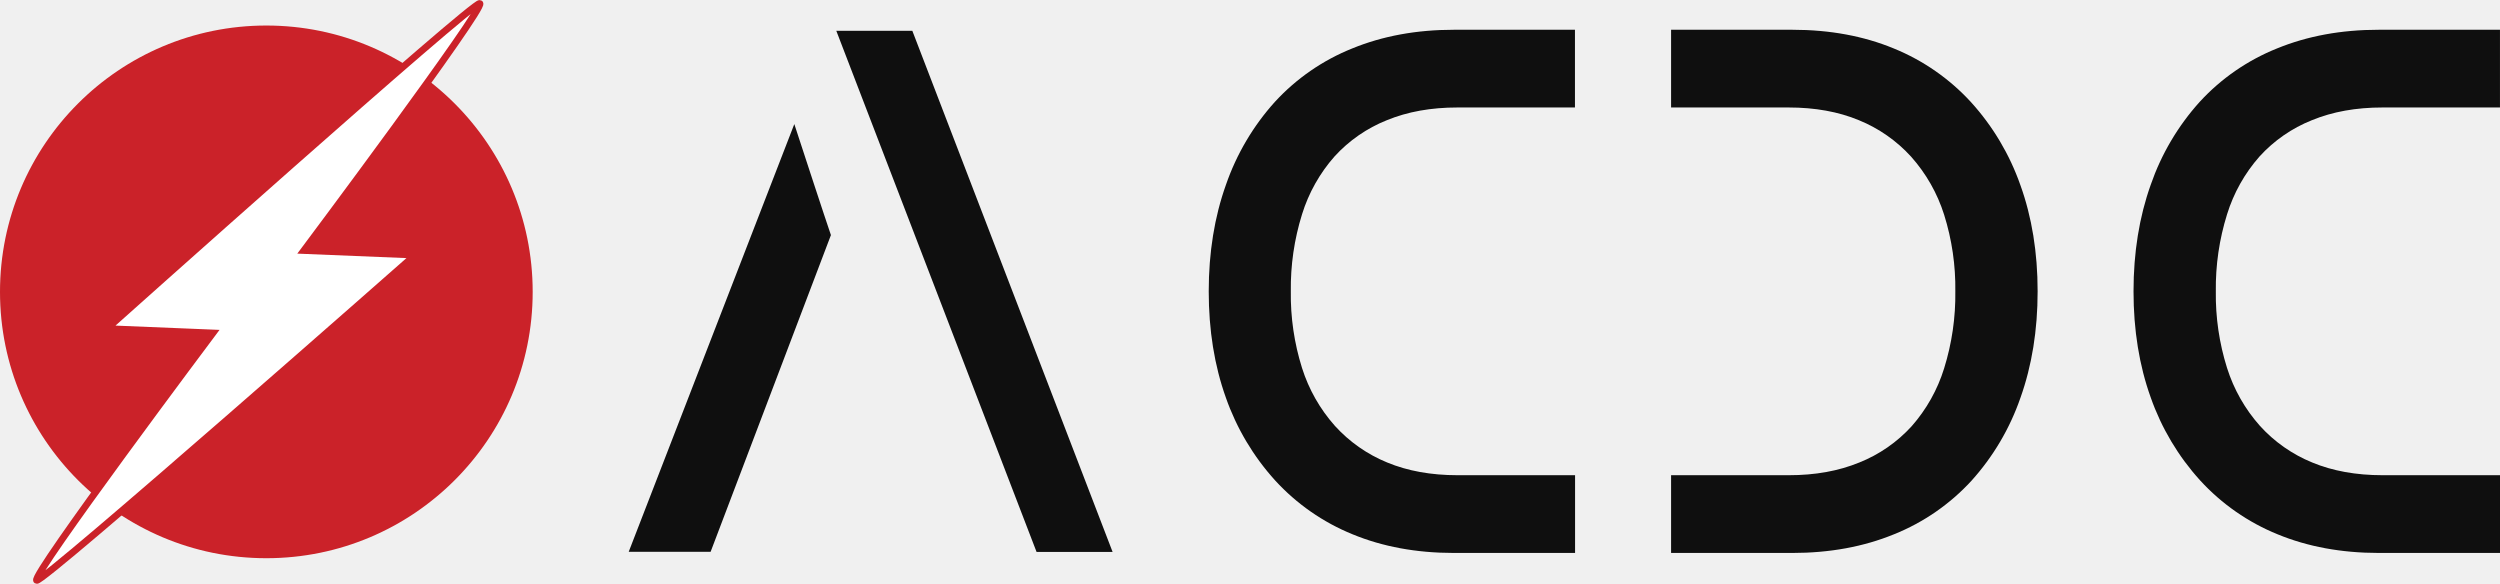
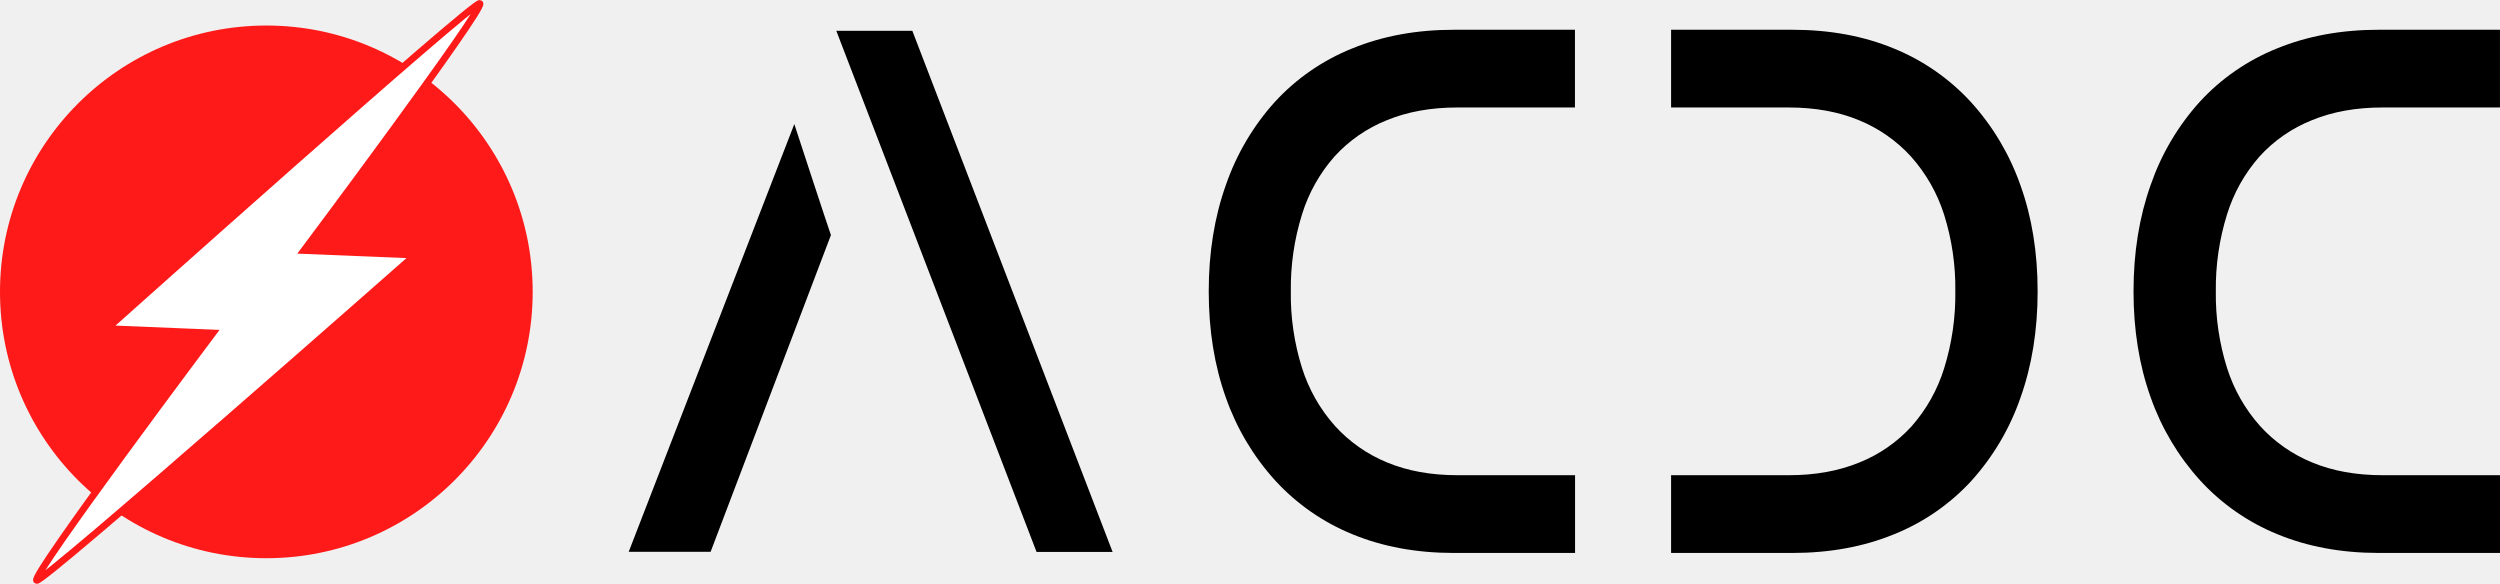
<svg xmlns="http://www.w3.org/2000/svg" id="Layer_4" data-name="Layer 4" viewBox="0 0 1098.78 256.57">
  <defs>
-     <style>.cls-1{fill:#0f0f0f;}.cls-2{fill:#cb2229;}.cls-3{fill:#fff;stroke:#cb2229;stroke-miterlimit:10;stroke-width:3px;}</style>
+     <style>.cls-1{fill:#ff1a1a;}.cls-2{fill:#fff;stroke:#ff1a1a;stroke-miterlimit:10;stroke-width:3px;}</style>
  </defs>
-   <path class="cls-1" d="M1048,227.88a106.93,106.93,0,0,0-21.68-36.47,94.33,94.33,0,0,0-34-23.65q-19.87-8.2-44.51-8.21H894.46v34.16h51.67q17.4,0,30.88,5.59a63.43,63.43,0,0,1,23,16.09,70.12,70.12,0,0,1,14.46,25.46,107.43,107.43,0,0,1,4.92,33.67,108.94,108.94,0,0,1-4.92,33.84,69.59,69.59,0,0,1-14.29,25.46,62.45,62.45,0,0,1-23,15.93q-13.63,5.6-31,5.58H894.46V389.5h53.31q24.65,0,44.68-8.21a93.59,93.59,0,0,0,34-23.49A106.3,106.3,0,0,0,1048,321.33q7.56-21.18,7.56-46.81T1048,227.88Z" transform="translate(-160 -146.47)" />
-   <path class="cls-1" d="M698.76,321.17a106.89,106.89,0,0,0,21.68,36.46,94.24,94.24,0,0,0,34,23.66q19.88,8.2,44.51,8.21h53.31V355.33H800.59q-17.4,0-30.88-5.58a63.46,63.46,0,0,1-23-16.1,70,70,0,0,1-14.46-25.46,107.34,107.34,0,0,1-4.92-33.67,108.92,108.92,0,0,1,4.92-33.83,69.51,69.51,0,0,1,14.29-25.46,62.45,62.45,0,0,1,23-15.93q13.63-5.6,31-5.59h51.67V159.55H799q-24.65,0-44.68,8.21a93.35,93.35,0,0,0-34,23.49,106.34,106.34,0,0,0-21.51,36.46q-7.56,21.19-7.56,46.81T698.76,321.17Z" transform="translate(-160 -146.47)" />
-   <path class="cls-1" d="M1105.27,321.17A107,107,0,0,0,1127,357.63a94.27,94.27,0,0,0,34,23.66q19.88,8.2,44.51,8.21h53.31V355.33h-51.67q-17.41,0-30.88-5.58a63.37,63.37,0,0,1-23-16.1,70,70,0,0,1-14.46-25.46,107.33,107.33,0,0,1-4.93-33.67,108.91,108.91,0,0,1,4.93-33.83,69.51,69.51,0,0,1,14.29-25.46,62.36,62.36,0,0,1,23-15.93q13.64-5.6,31-5.59h51.67V159.55h-53.31q-24.65,0-44.68,8.21a93.26,93.26,0,0,0-34,23.49,106.37,106.37,0,0,0-21.52,36.46q-7.55,21.19-7.55,46.81T1105.27,321.17Z" transform="translate(-160 -146.47)" />
-   <path class="cls-1" d="M509.11,201l-72.79,188h36s52.86-139.14,52.88-139.21C522.85,243,511.46,208.22,509.11,201Z" transform="translate(-160 -146.47)" />
-   <polygon class="cls-1" points="400.98 13.53 367.56 13.53 455.58 242.58 489 242.58 400.98 13.53" />
-   <circle class="cls-2" cx="117.06" cy="128.28" r="117.06" />
-   <path class="cls-3" d="M207,290.92S368.74,146.3,370.9,148h0c2.46,1.91-77.33,108.56-77.33,108.56l48.87,2s-164.13,144.72-166.35,143h0c-2.55-2,77.49-108.72,77.49-108.72Z" transform="translate(-160 -146.47)" />
+   <path d="M1048,227.88a106.93,106.93,0,0,0-21.68-36.47,94.33,94.33,0,0,0-34-23.65q-19.87-8.2-44.51-8.21H894.46v34.16h51.67q17.4,0,30.88,5.59a63.43,63.43,0,0,1,23,16.09,70.12,70.12,0,0,1,14.46,25.46,107.43,107.43,0,0,1,4.92,33.67,108.94,108.94,0,0,1-4.92,33.84,69.59,69.59,0,0,1-14.29,25.46,62.45,62.45,0,0,1-23,15.93q-13.63,5.6-31,5.58H894.46V389.5h53.31q24.65,0,44.68-8.21a93.59,93.59,0,0,0,34-23.49A106.3,106.3,0,0,0,1048,321.33q7.56-21.18,7.56-46.81T1048,227.88Z" transform="translate(-160 -146.47)" />
+   <path d="M698.76,321.17a106.89,106.89,0,0,0,21.68,36.46,94.24,94.24,0,0,0,34,23.66q19.88,8.2,44.51,8.21h53.31V355.33H800.59q-17.4,0-30.88-5.58a63.46,63.46,0,0,1-23-16.1,70,70,0,0,1-14.46-25.46,107.34,107.34,0,0,1-4.92-33.67,108.92,108.92,0,0,1,4.92-33.83,69.51,69.51,0,0,1,14.29-25.46,62.45,62.45,0,0,1,23-15.93q13.63-5.6,31-5.59h51.67V159.55H799q-24.65,0-44.68,8.21a93.35,93.35,0,0,0-34,23.49,106.34,106.34,0,0,0-21.51,36.46q-7.56,21.19-7.56,46.81T698.76,321.17Z" transform="translate(-160 -146.47)" />
+   <path d="M1105.27,321.17A107,107,0,0,0,1127,357.63a94.27,94.27,0,0,0,34,23.66q19.88,8.2,44.51,8.21h53.31V355.33h-51.67q-17.41,0-30.88-5.58a63.37,63.37,0,0,1-23-16.1,70,70,0,0,1-14.46-25.46,107.33,107.33,0,0,1-4.93-33.67,108.91,108.91,0,0,1,4.93-33.83,69.51,69.51,0,0,1,14.29-25.46,62.36,62.36,0,0,1,23-15.93q13.64-5.6,31-5.59h51.67V159.55h-53.31q-24.65,0-44.68,8.21a93.26,93.26,0,0,0-34,23.49,106.37,106.37,0,0,0-21.52,36.46q-7.55,21.19-7.55,46.81T1105.27,321.17Z" transform="translate(-160 -146.47)" />
+   <path d="M509.11,201l-72.79,188h36s52.86-139.14,52.88-139.21C522.85,243,511.46,208.22,509.11,201Z" transform="translate(-160 -146.47)" />
+   <polygon points="400.98 13.53 367.56 13.53 455.58 242.58 489 242.58 400.98 13.53" />
+   <circle class="cls-1" cx="117.06" cy="128.28" r="117.06" />
+   <path class="cls-2" d="M207,290.92S368.74,146.3,370.9,148h0c2.46,1.91-77.33,108.56-77.33,108.56l48.87,2s-164.13,144.72-166.35,143h0c-2.55-2,77.49-108.72,77.49-108.72Z" transform="translate(-160 -146.47)" />
</svg>
